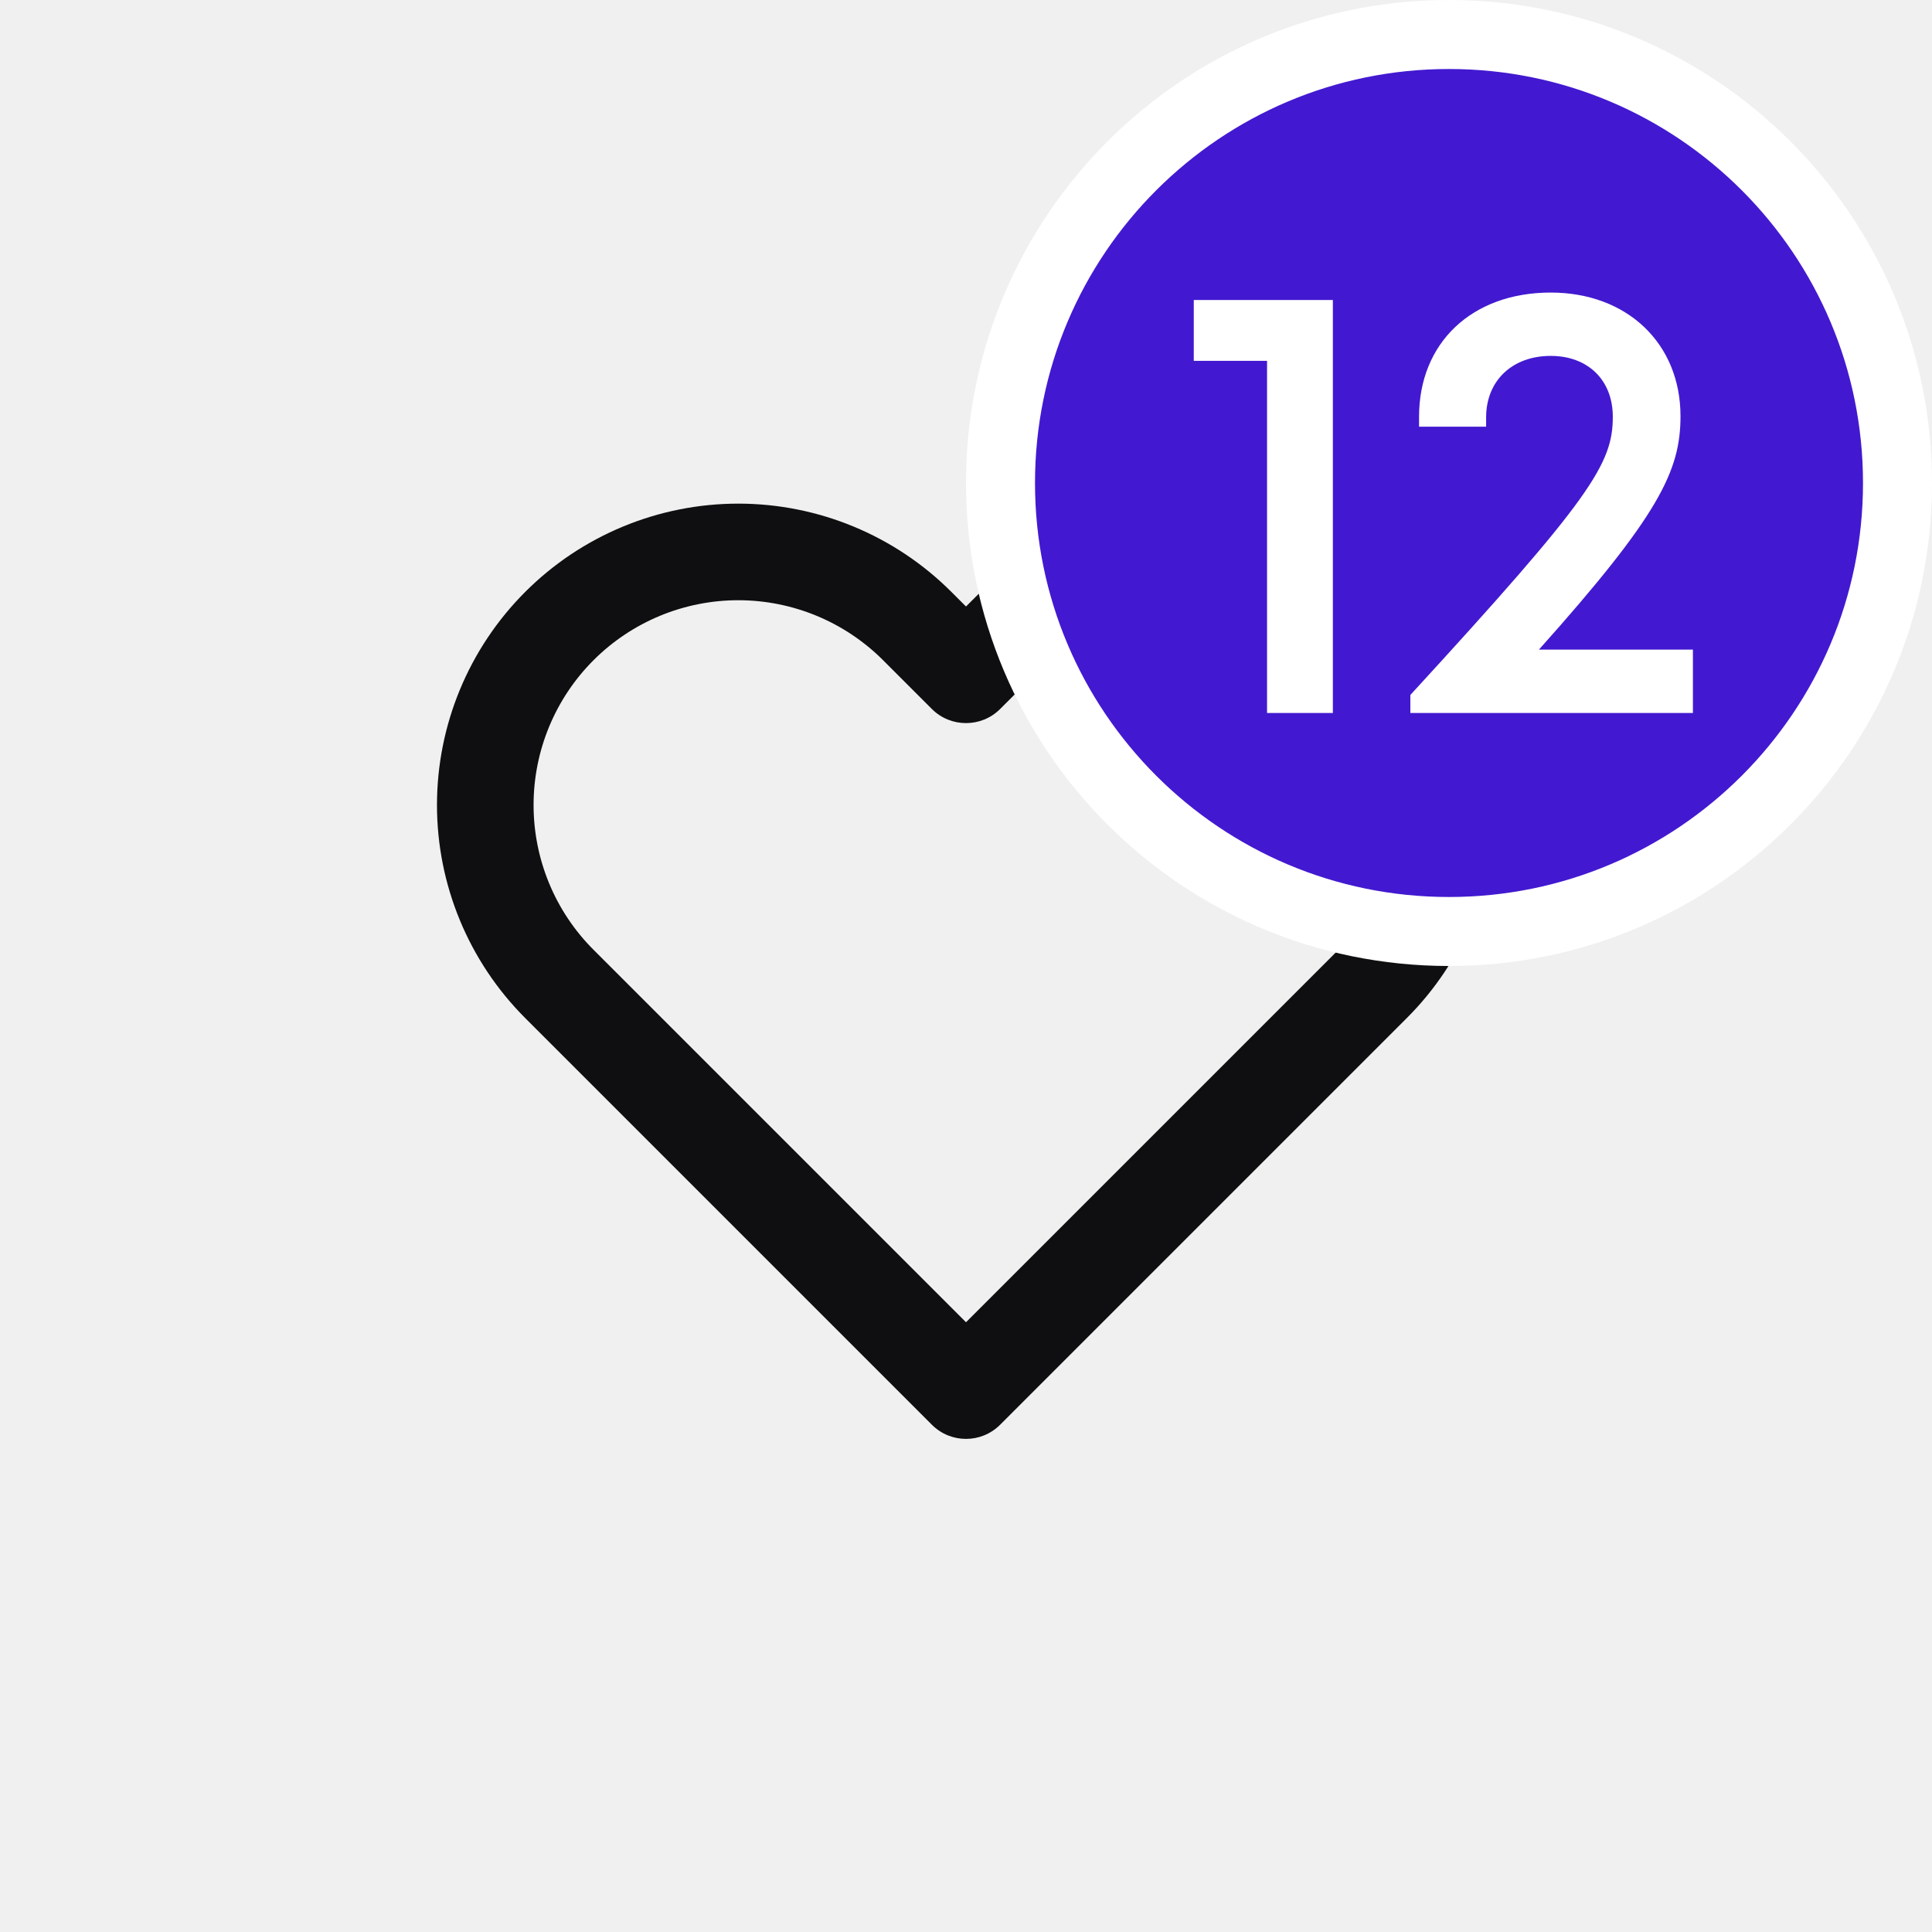
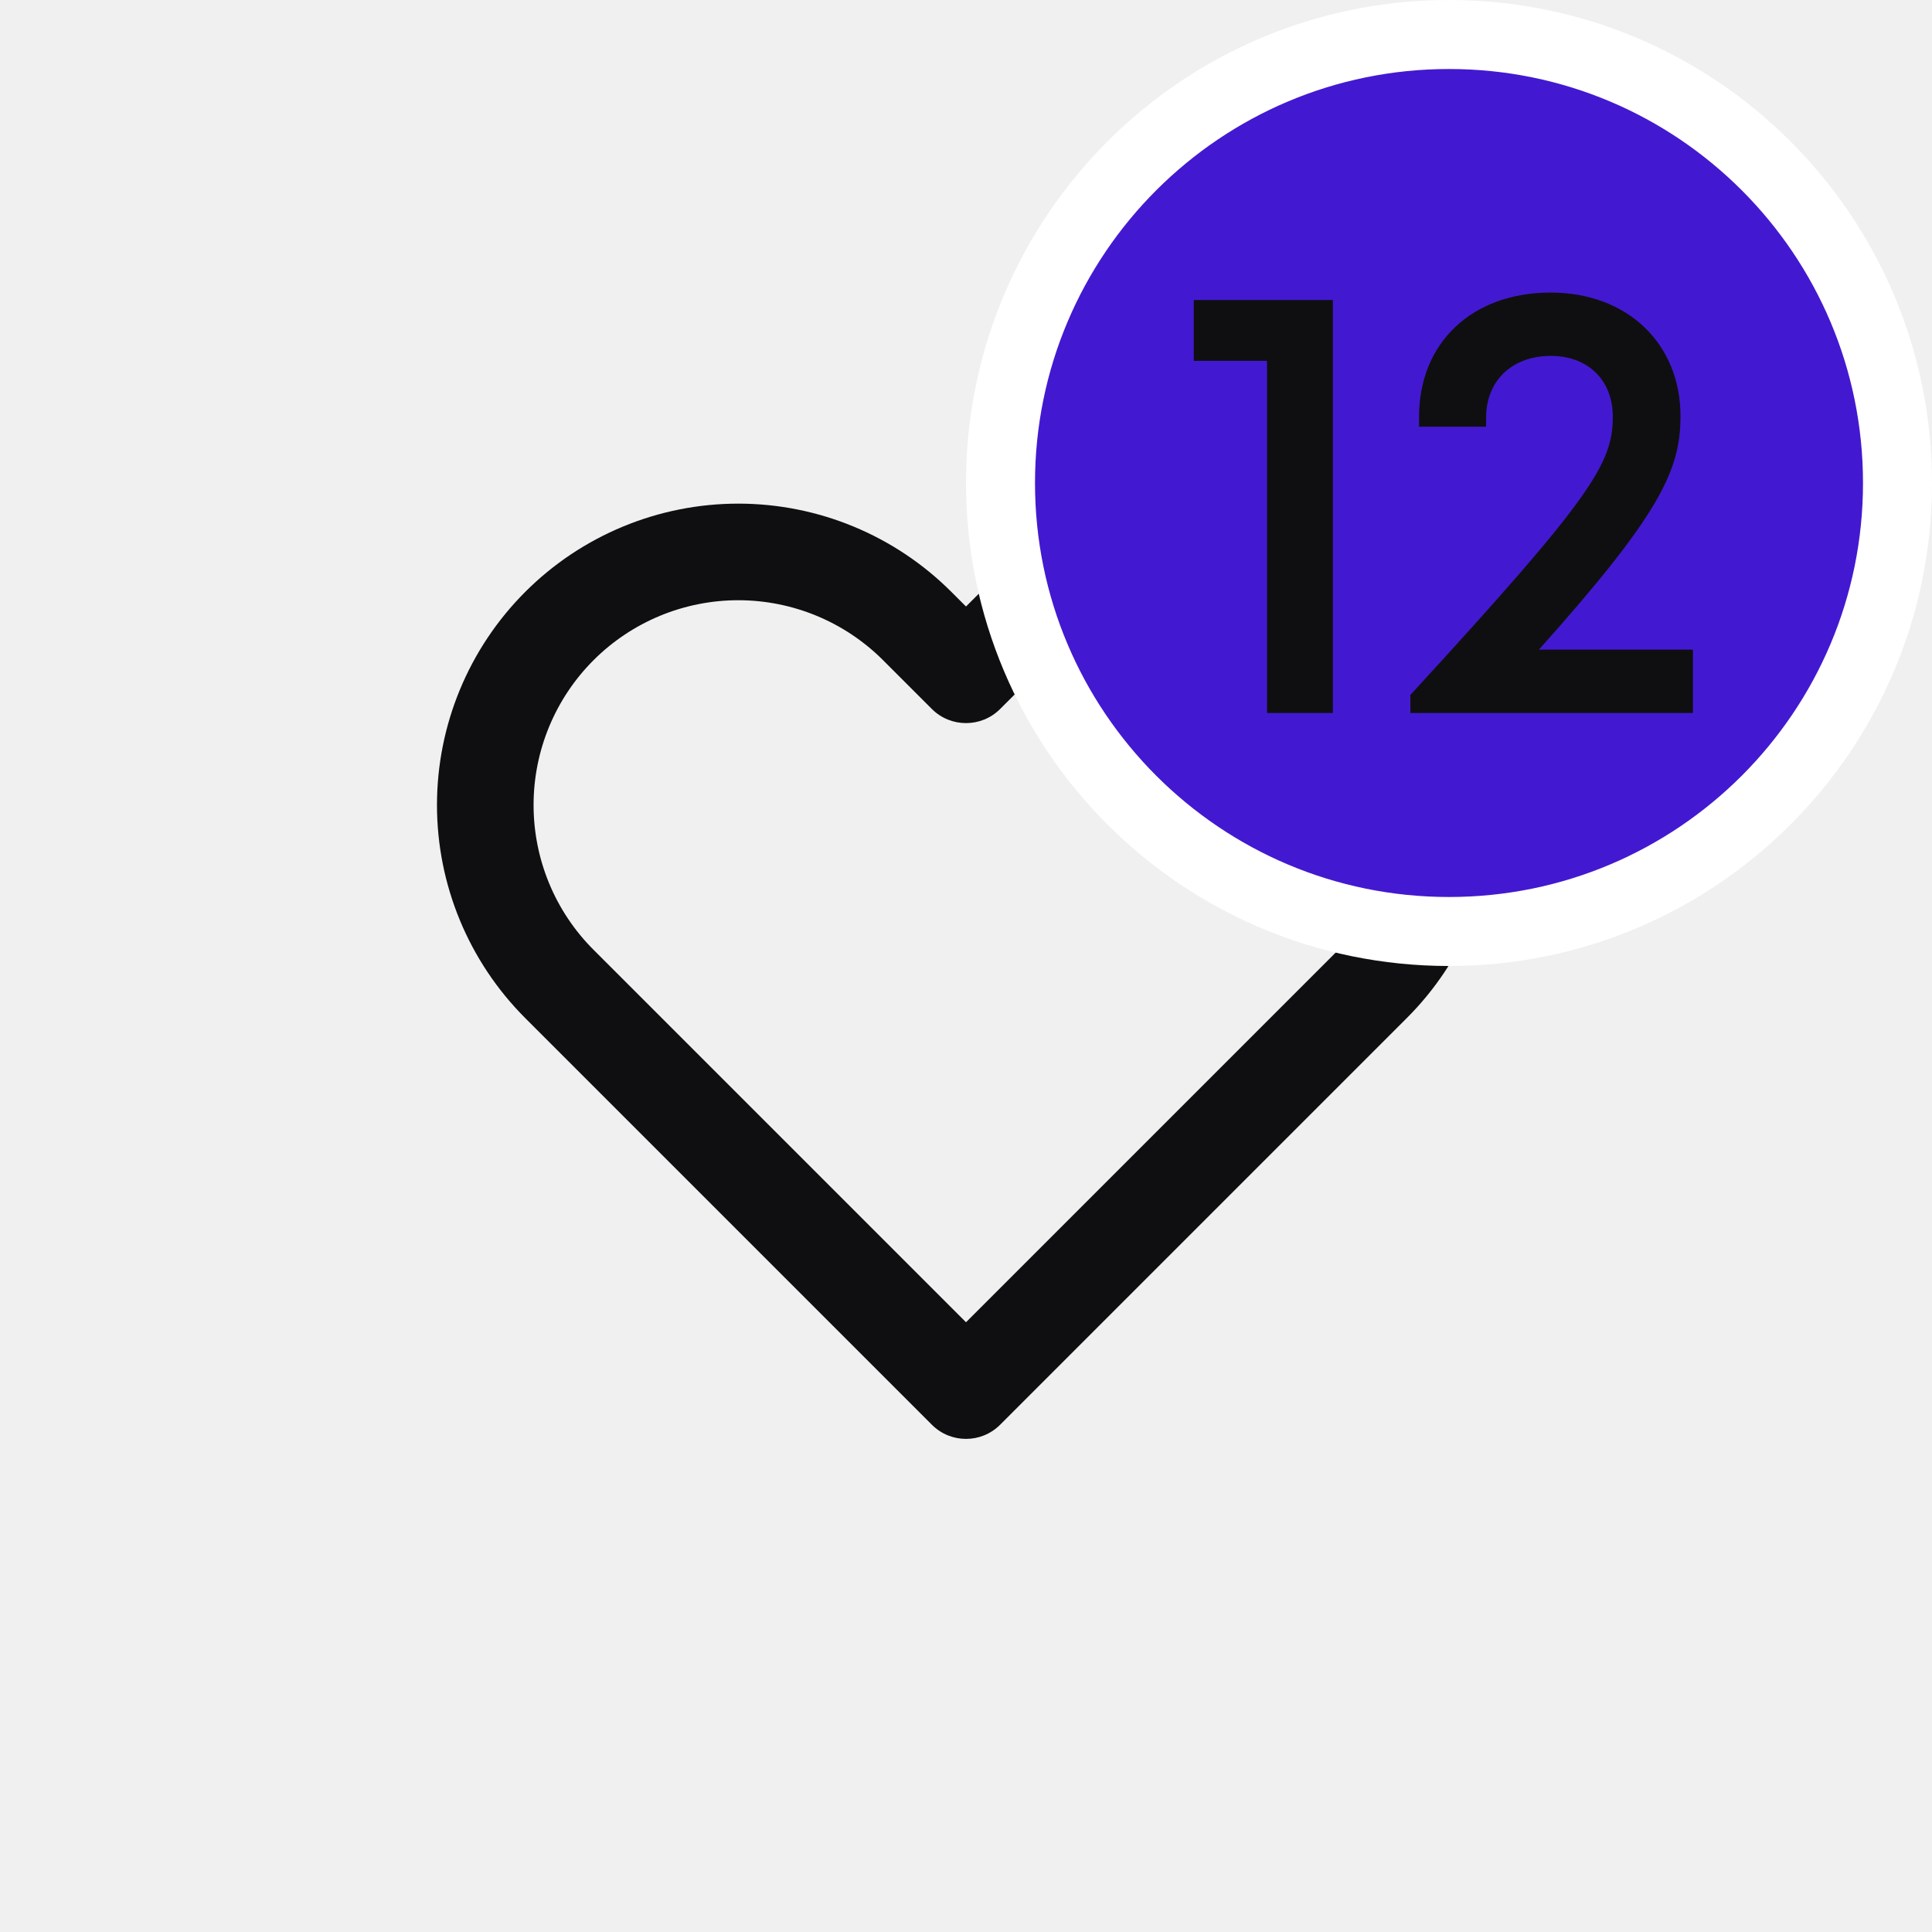
- <svg xmlns="http://www.w3.org/2000/svg" width="28" height="28" viewBox="0 0 28 28" fill="none">
-   <path fill-rule="evenodd" clip-rule="evenodd" d="M15.629 7.631C16.158 7.412 16.726 7.299 17.3 7.299C17.874 7.299 18.442 7.412 18.972 7.631C19.502 7.851 19.983 8.173 20.389 8.578C20.794 8.984 21.116 9.465 21.335 9.995C21.555 10.525 21.668 11.093 21.668 11.667C21.668 12.24 21.555 12.808 21.335 13.338C21.116 13.868 20.794 14.35 20.388 14.755C20.388 14.755 20.388 14.755 20.388 14.755L14.495 20.648C14.222 20.922 13.778 20.922 13.505 20.648L7.612 14.755C6.793 13.936 6.333 12.825 6.333 11.667C6.333 10.508 6.793 9.397 7.612 8.578C8.431 7.759 9.542 7.299 10.7 7.299C11.858 7.299 12.969 7.759 13.788 8.578L14 8.79L14.212 8.578C14.212 8.579 14.212 8.578 14.212 8.578C14.617 8.173 15.099 7.851 15.629 7.631ZM19.398 9.568C19.123 9.293 18.796 9.074 18.436 8.925C18.076 8.776 17.69 8.699 17.3 8.699C16.91 8.699 16.524 8.776 16.164 8.925C15.804 9.074 15.477 9.293 15.202 9.568L14.495 10.275C14.222 10.548 13.778 10.548 13.505 10.275L12.798 9.568C12.242 9.012 11.487 8.699 10.7 8.699C9.913 8.699 9.158 9.012 8.602 9.568C8.045 10.125 7.733 10.88 7.733 11.667C7.733 12.454 8.045 13.209 8.602 13.765L14 19.163L19.398 13.765C19.674 13.489 19.893 13.162 20.042 12.802C20.191 12.442 20.268 12.056 20.268 11.667C20.268 11.277 20.191 10.891 20.042 10.531C19.893 10.171 19.674 9.844 19.398 9.568Z" fill="#0F0F11" />
+ <svg xmlns="http://www.w3.org/2000/svg" width="28" height="28" viewBox="0 0 28 28" fill="#0F0F11">
+   <path fill-rule="evenodd" clip-rule="evenodd" d="M15.629 7.631C16.158 7.412 16.726 7.299 17.3 7.299C17.874 7.299 18.442 7.412 18.972 7.631C19.502 7.851 19.983 8.173 20.389 8.578C20.794 8.984 21.116 9.465 21.335 9.995C21.555 10.525 21.668 11.093 21.668 11.667C21.668 12.24 21.555 12.808 21.335 13.338C21.116 13.868 20.794 14.35 20.388 14.755C20.388 14.755 20.388 14.755 20.388 14.755L14.495 20.648C14.222 20.922 13.778 20.922 13.505 20.648L7.612 14.755C6.793 13.936 6.333 12.825 6.333 11.667C6.333 10.508 6.793 9.397 7.612 8.578C8.431 7.759 9.542 7.299 10.7 7.299C11.858 7.299 12.969 7.759 13.788 8.578L14 8.79L14.212 8.578C14.212 8.579 14.212 8.578 14.212 8.578C14.617 8.173 15.099 7.851 15.629 7.631ZM19.398 9.568C19.123 9.293 18.796 9.074 18.436 8.925C18.076 8.776 17.69 8.699 17.3 8.699C16.91 8.699 16.524 8.776 16.164 8.925C15.804 9.074 15.477 9.293 15.202 9.568L14.495 10.275C14.222 10.548 13.778 10.548 13.505 10.275L12.798 9.568C12.242 9.012 11.487 8.699 10.7 8.699C9.913 8.699 9.158 9.012 8.602 9.568C8.045 10.125 7.733 10.88 7.733 11.667C7.733 12.454 8.045 13.209 8.602 13.765L14 19.163L19.398 13.765C19.674 13.489 19.893 13.162 20.042 12.802C20.191 12.442 20.268 12.056 20.268 11.667C20.268 11.277 20.191 10.891 20.042 10.531C19.893 10.171 19.674 9.844 19.398 9.568Z" />
  <circle cx="21" cy="7" r="6.5" fill="#4219D0" stroke="white" />
-   <path d="M17.301 4.348V5.23H18.363V10.333H19.317V4.348H17.301ZM22.303 9.415C24.049 7.462 24.355 6.823 24.355 6.031C24.355 4.978 23.581 4.24 22.474 4.24C21.331 4.24 20.566 4.969 20.566 6.04V6.184H21.538V6.049C21.538 5.518 21.916 5.158 22.474 5.158C23.014 5.158 23.374 5.509 23.374 6.04C23.374 6.724 23.059 7.219 20.44 10.072V10.333H24.535V9.415H22.303Z" fill="white" />
+   <path d="M17.301 4.348V5.23H18.363V10.333H19.317V4.348H17.301ZM22.303 9.415C24.049 7.462 24.355 6.823 24.355 6.031C24.355 4.978 23.581 4.24 22.474 4.24C21.331 4.24 20.566 4.969 20.566 6.04V6.184H21.538V6.049C21.538 5.518 21.916 5.158 22.474 5.158C23.014 5.158 23.374 5.509 23.374 6.04C23.374 6.724 23.059 7.219 20.44 10.072V10.333H24.535V9.415H22.303Z" />
</svg>
